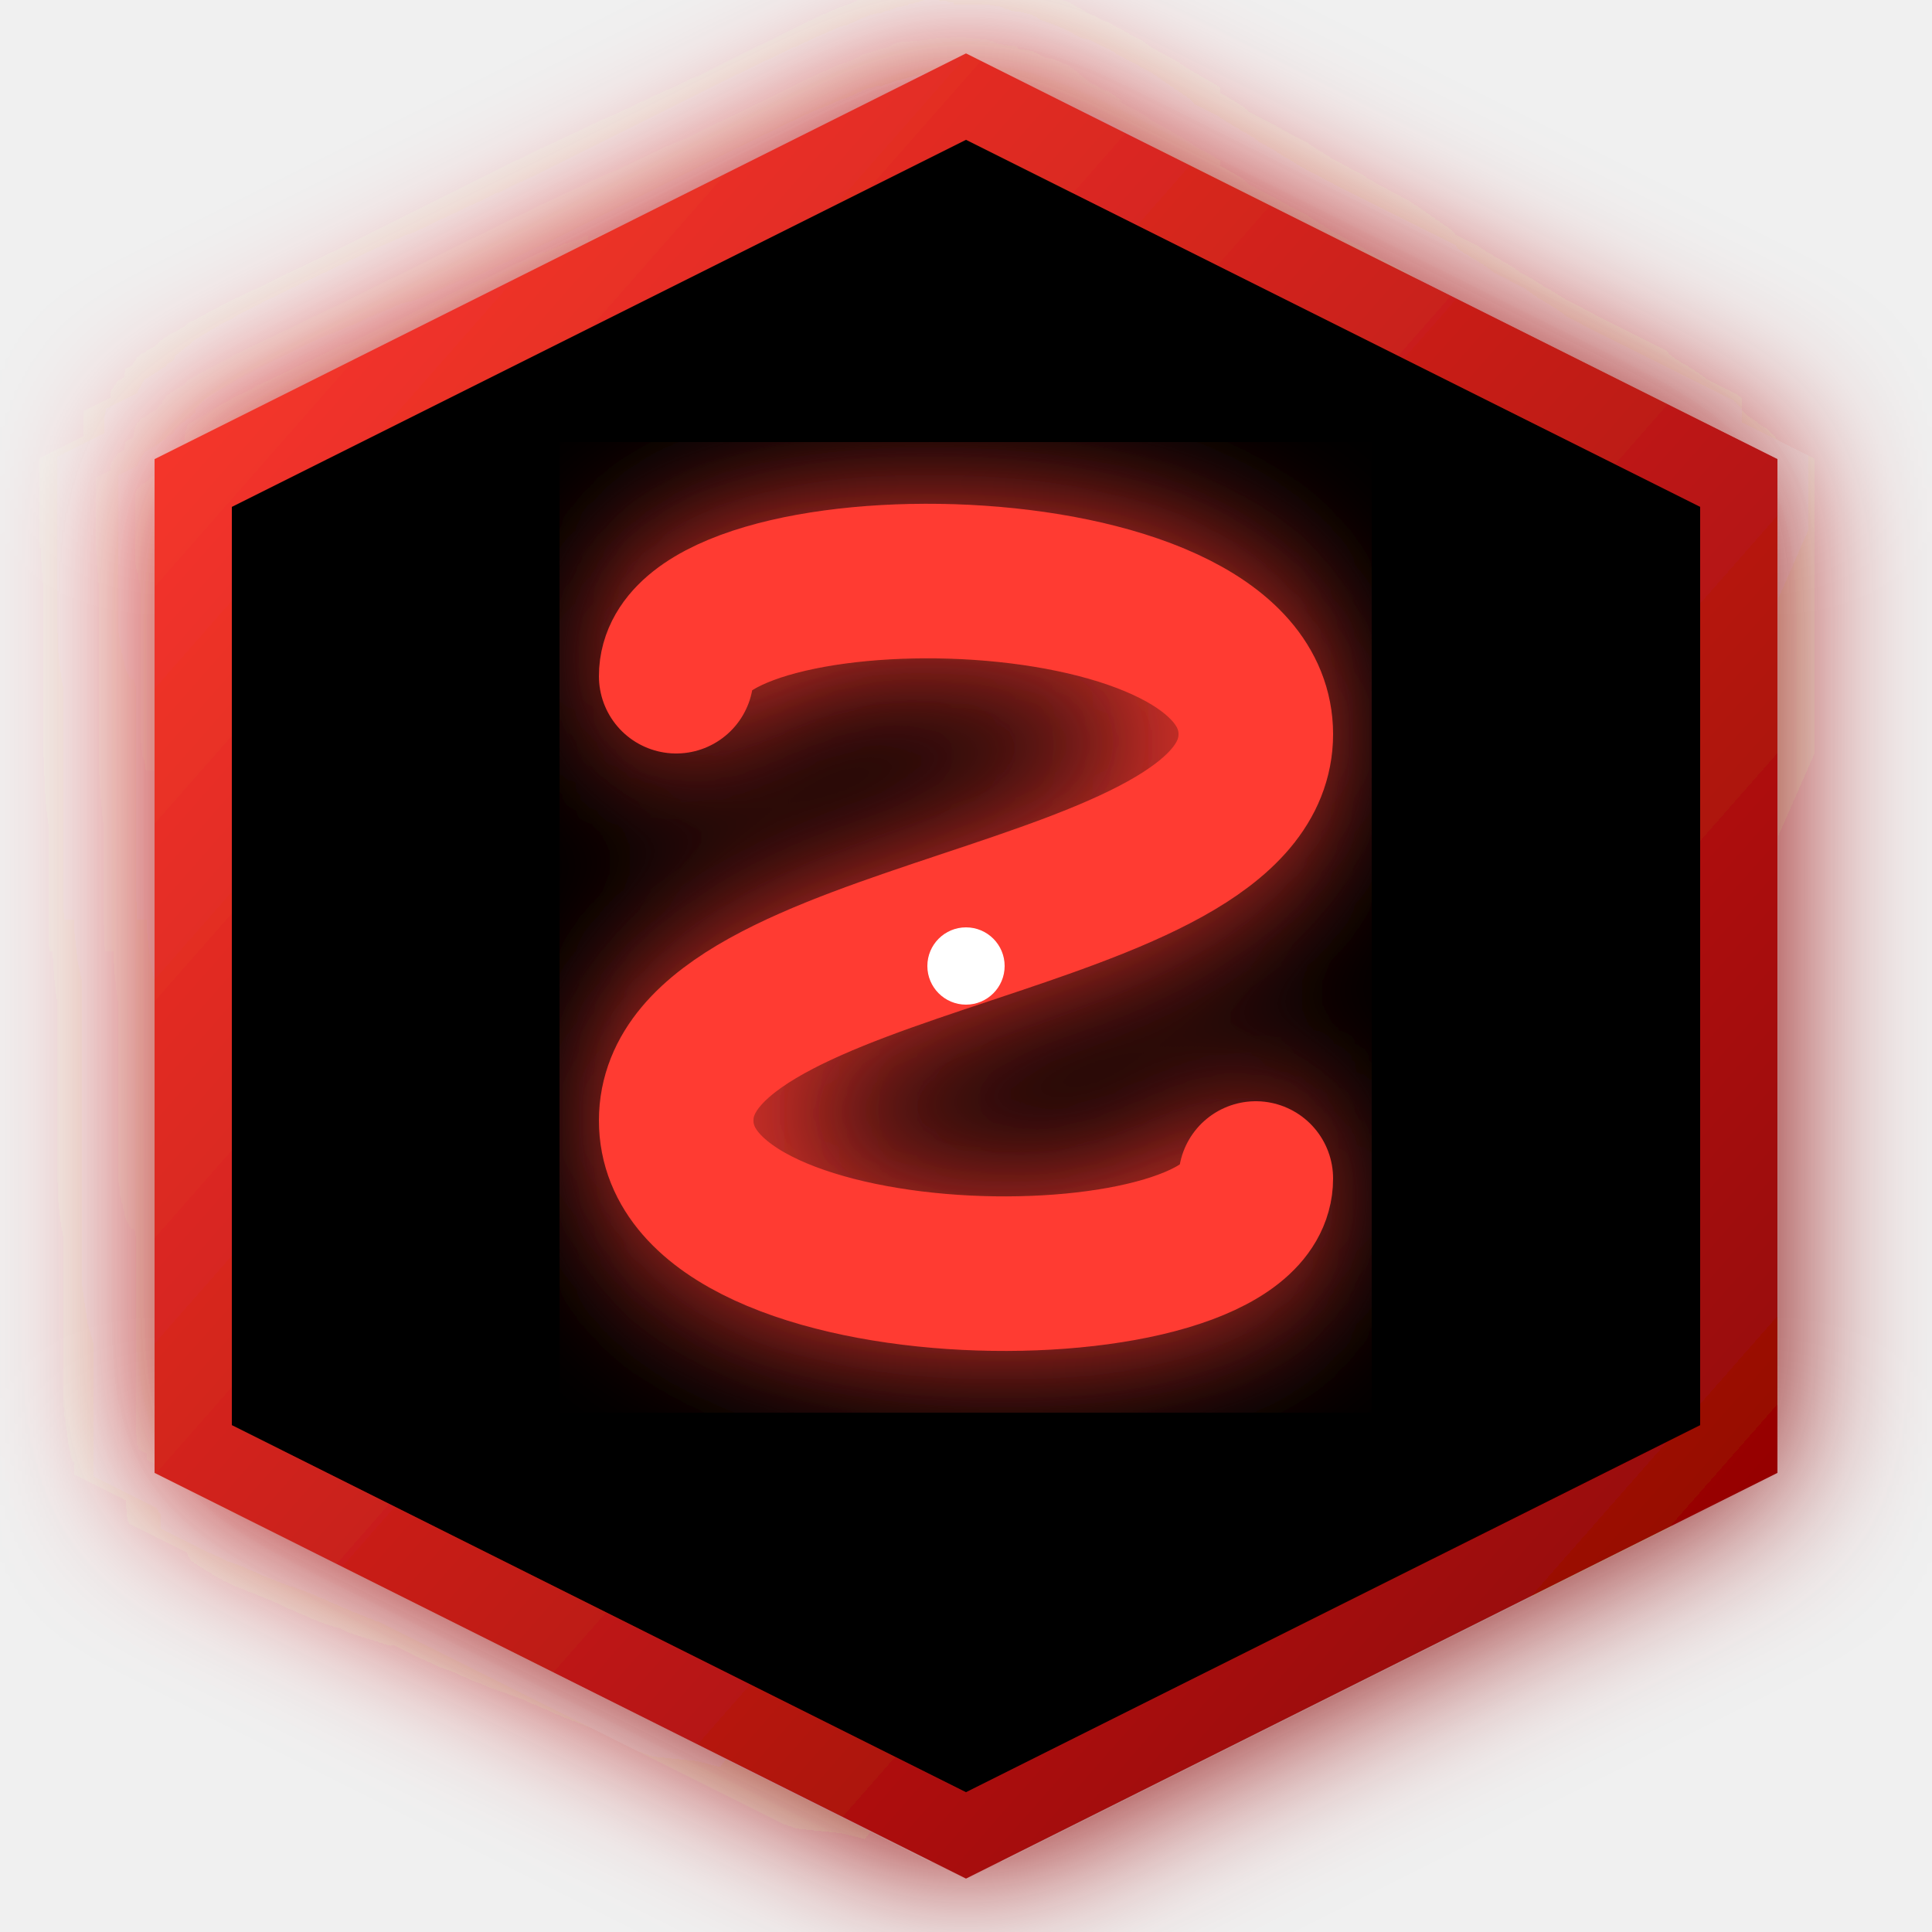
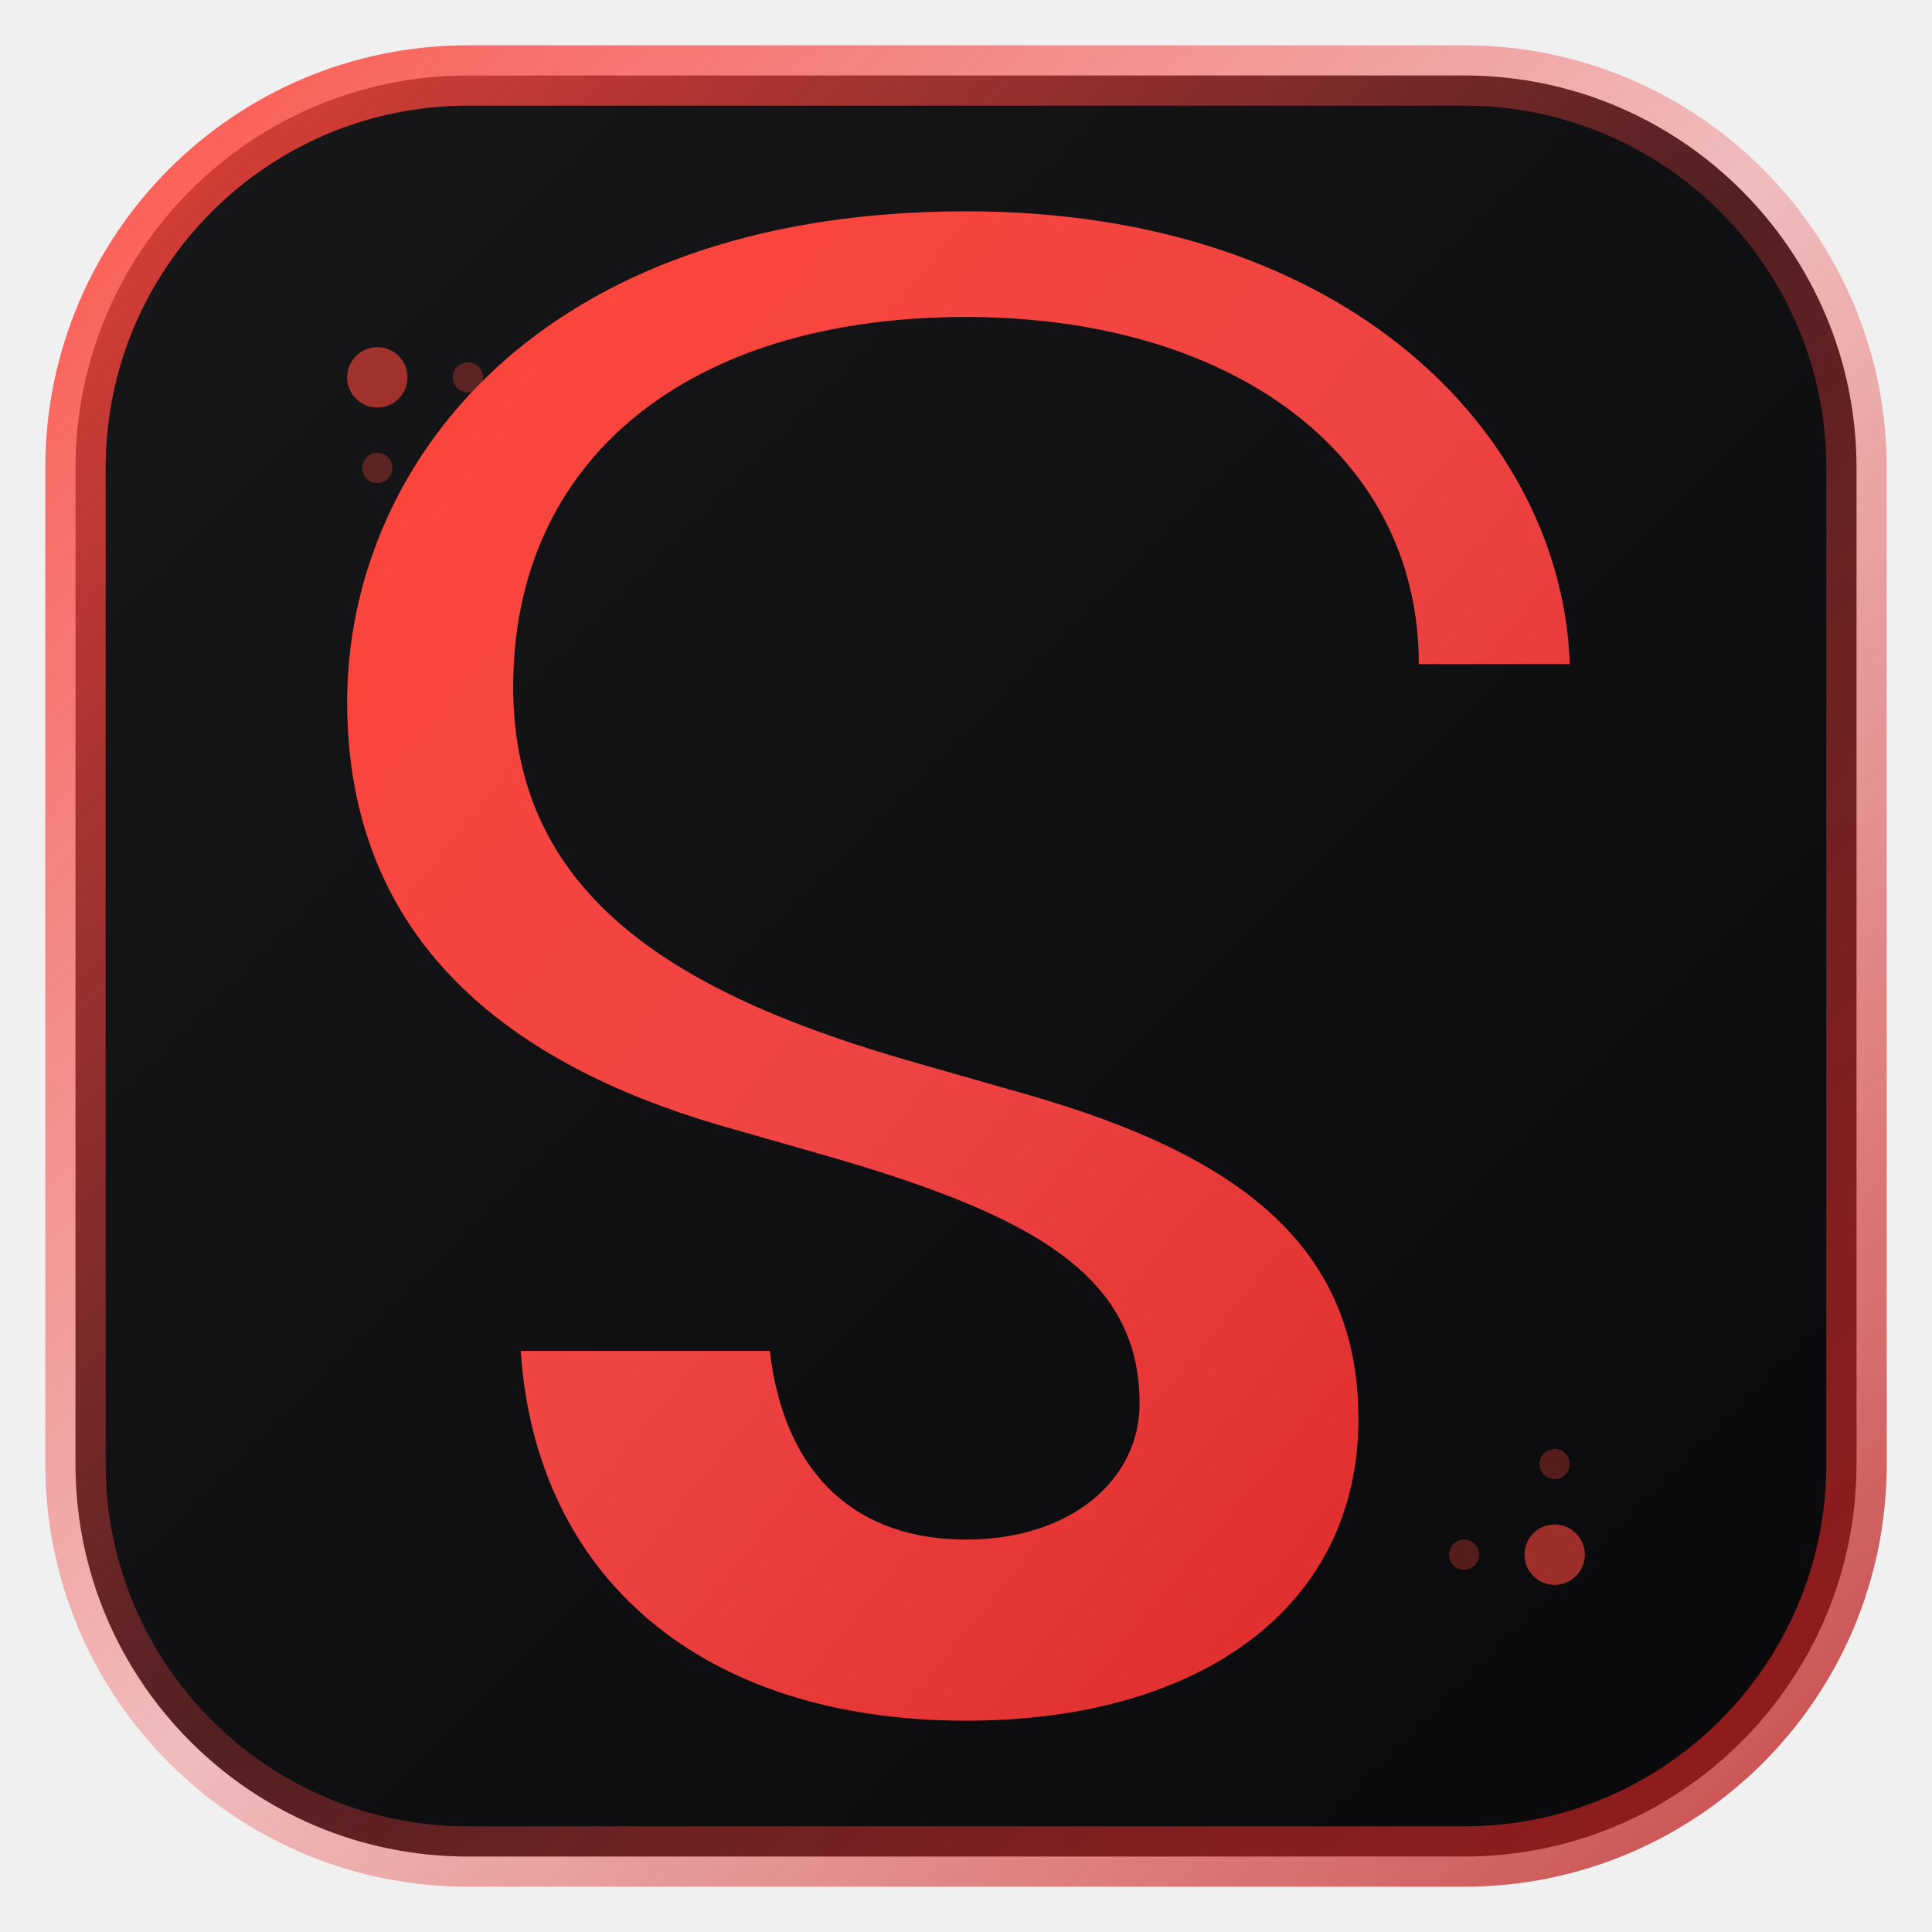
- <svg xmlns="http://www.w3.org/2000/svg" viewBox="0 0 100 100">
+ <svg xmlns="http://www.w3.org/2000/svg" viewBox="0 0 512 512" width="512" height="512">
  <defs>
-     <linearGradient id="neonRed" x1="0%" y1="0%" x2="100%" y2="100%">
-       <stop offset="0%" stop-color="#FF3B30" />
-       <stop offset="100%" stop-color="#8B0000" />
+     <linearGradient id="bgGrad" x1="0%" y1="0%" x2="100%" y2="100%">
+       <stop offset="0%" stop-color="#18181b" />
+       <stop offset="100%" stop-color="#09090b" />
    </linearGradient>
-     <filter id="glow" x="-20%" y="-20%" width="140%" height="140%">
-       <feGaussianBlur stdDeviation="4" result="blur" />
-       <feMerge>
-         <feMergeNode in="blur" />
-         <feMergeNode in="SourceGraphic" />
-       </feMerge>
-     </filter>
+     <linearGradient id="redGrad" x1="0%" y1="0%" x2="100%" y2="100%">
+       <stop offset="0%" stop-color="#FF453A" />
+       <stop offset="50%" stop-color="#EF4444" />
+       <stop offset="100%" stop-color="#DC2626" />
+     </linearGradient>
+     <linearGradient id="glowBorder" x1="0%" y1="0%" x2="100%" y2="100%">
+       <stop offset="0%" stop-color="#FF453A" stop-opacity="0.9" />
+       <stop offset="50%" stop-color="#EF4444" stop-opacity="0.3" />
+       <stop offset="100%" stop-color="#B91C1C" stop-opacity="0.8" />
+     </linearGradient>
  </defs>
-   <polygon points="50,5 90,25 90,75 50,95 10,75 10,25" fill="#000000" stroke="url(#neonRed)" stroke-width="4" filter="url(#glow)" />
-   <path d="M35,35 C35,28 65,28 65,38 C65,48 35,48 35,58 C35,68 65,68 65,61" fill="none" stroke="#FF3B30" stroke-width="8" stroke-linecap="round" stroke-linejoin="round" filter="url(#glow)" />
-   <circle cx="50" cy="50" r="2" fill="#FFFFFF" />
+   <rect x="20" y="20" width="472" height="472" rx="104" fill="url(#bgGrad)" stroke="url(#glowBorder)" stroke-width="16" />
+   <circle cx="100" cy="100" r="8" fill="#FF453A" opacity="0.6" />
+   <circle cx="124" cy="100" r="4" fill="#FF453A" opacity="0.3" />
+   <circle cx="100" cy="124" r="4" fill="#FF453A" opacity="0.3" />
+   <circle cx="412" cy="412" r="8" fill="#FF453A" opacity="0.6" />
+   <circle cx="388" cy="412" r="4" fill="#FF453A" opacity="0.3" />
+   <circle cx="412" cy="388" r="4" fill="#FF453A" opacity="0.3" />
+   <path d="M 368 184 C 368 132 328 92 256 92 C 184 92 144 132 144 184 C 144 240 188 268 250 286 L 278 294 C 332 310 368 334 368 382 C 368 438 322 476 256 476 C 180 476 138 432 134 366 L 202 366 C 206 400 228 422 256 422 C 286 422 308 404 308 380 C 308 340 274 322 216 304 L 188 296 C 136 280 84 248 84 186 C 84 126 134 44 256 44 C 364 44 428 116 428 184 Z" fill="none" />
+   <path d="M 376 176             C 376 120 326 84 256 84             C 182 84 136 122 136 182             C 136 238 180 264 244 282             L 272 290             C 328 306 360 330 360 376             C 360 426 318 456 256 456             C 186 456 142 418 138 358             L 204 358             C 208 392 228 408 256 408             C 284 408 302 392 302 372             C 302 338 274 322 218 306             L 190 298             C 136 282 92 250 92 186             C 92 124 142 56 256 56             C 358 56 414 116 416 176             Z" fill="url(#redGrad)" />
</svg>
